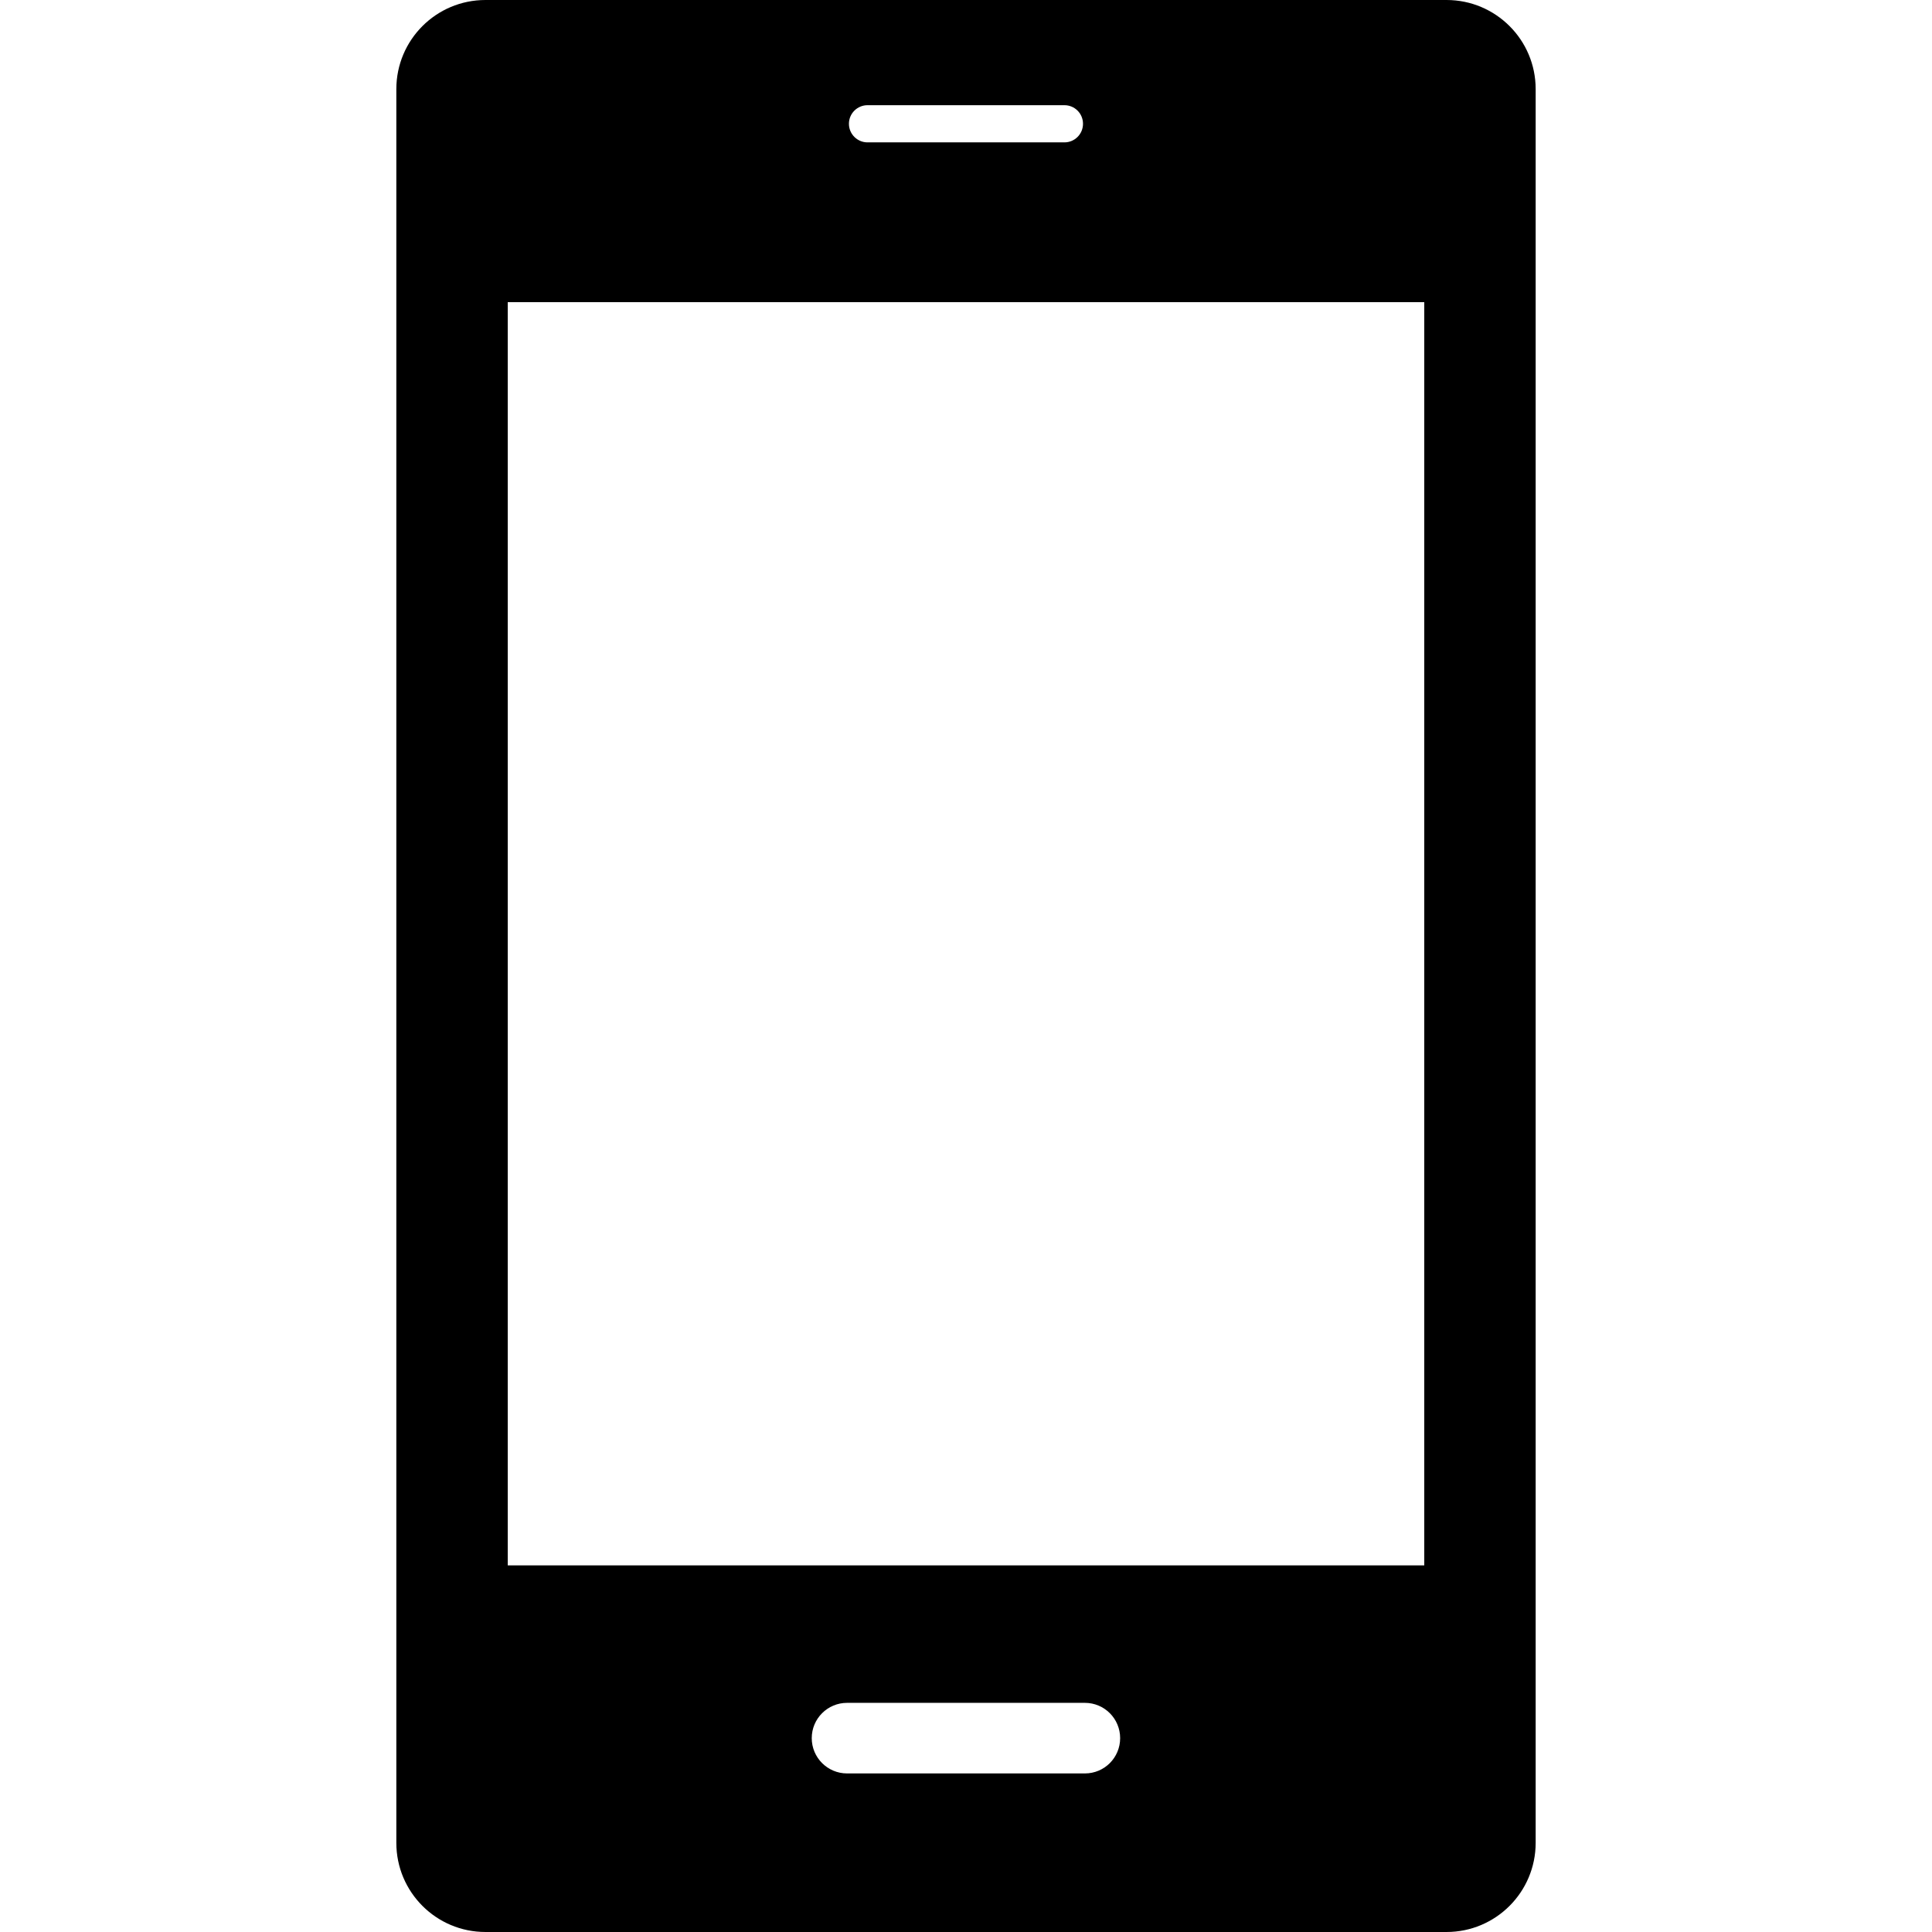
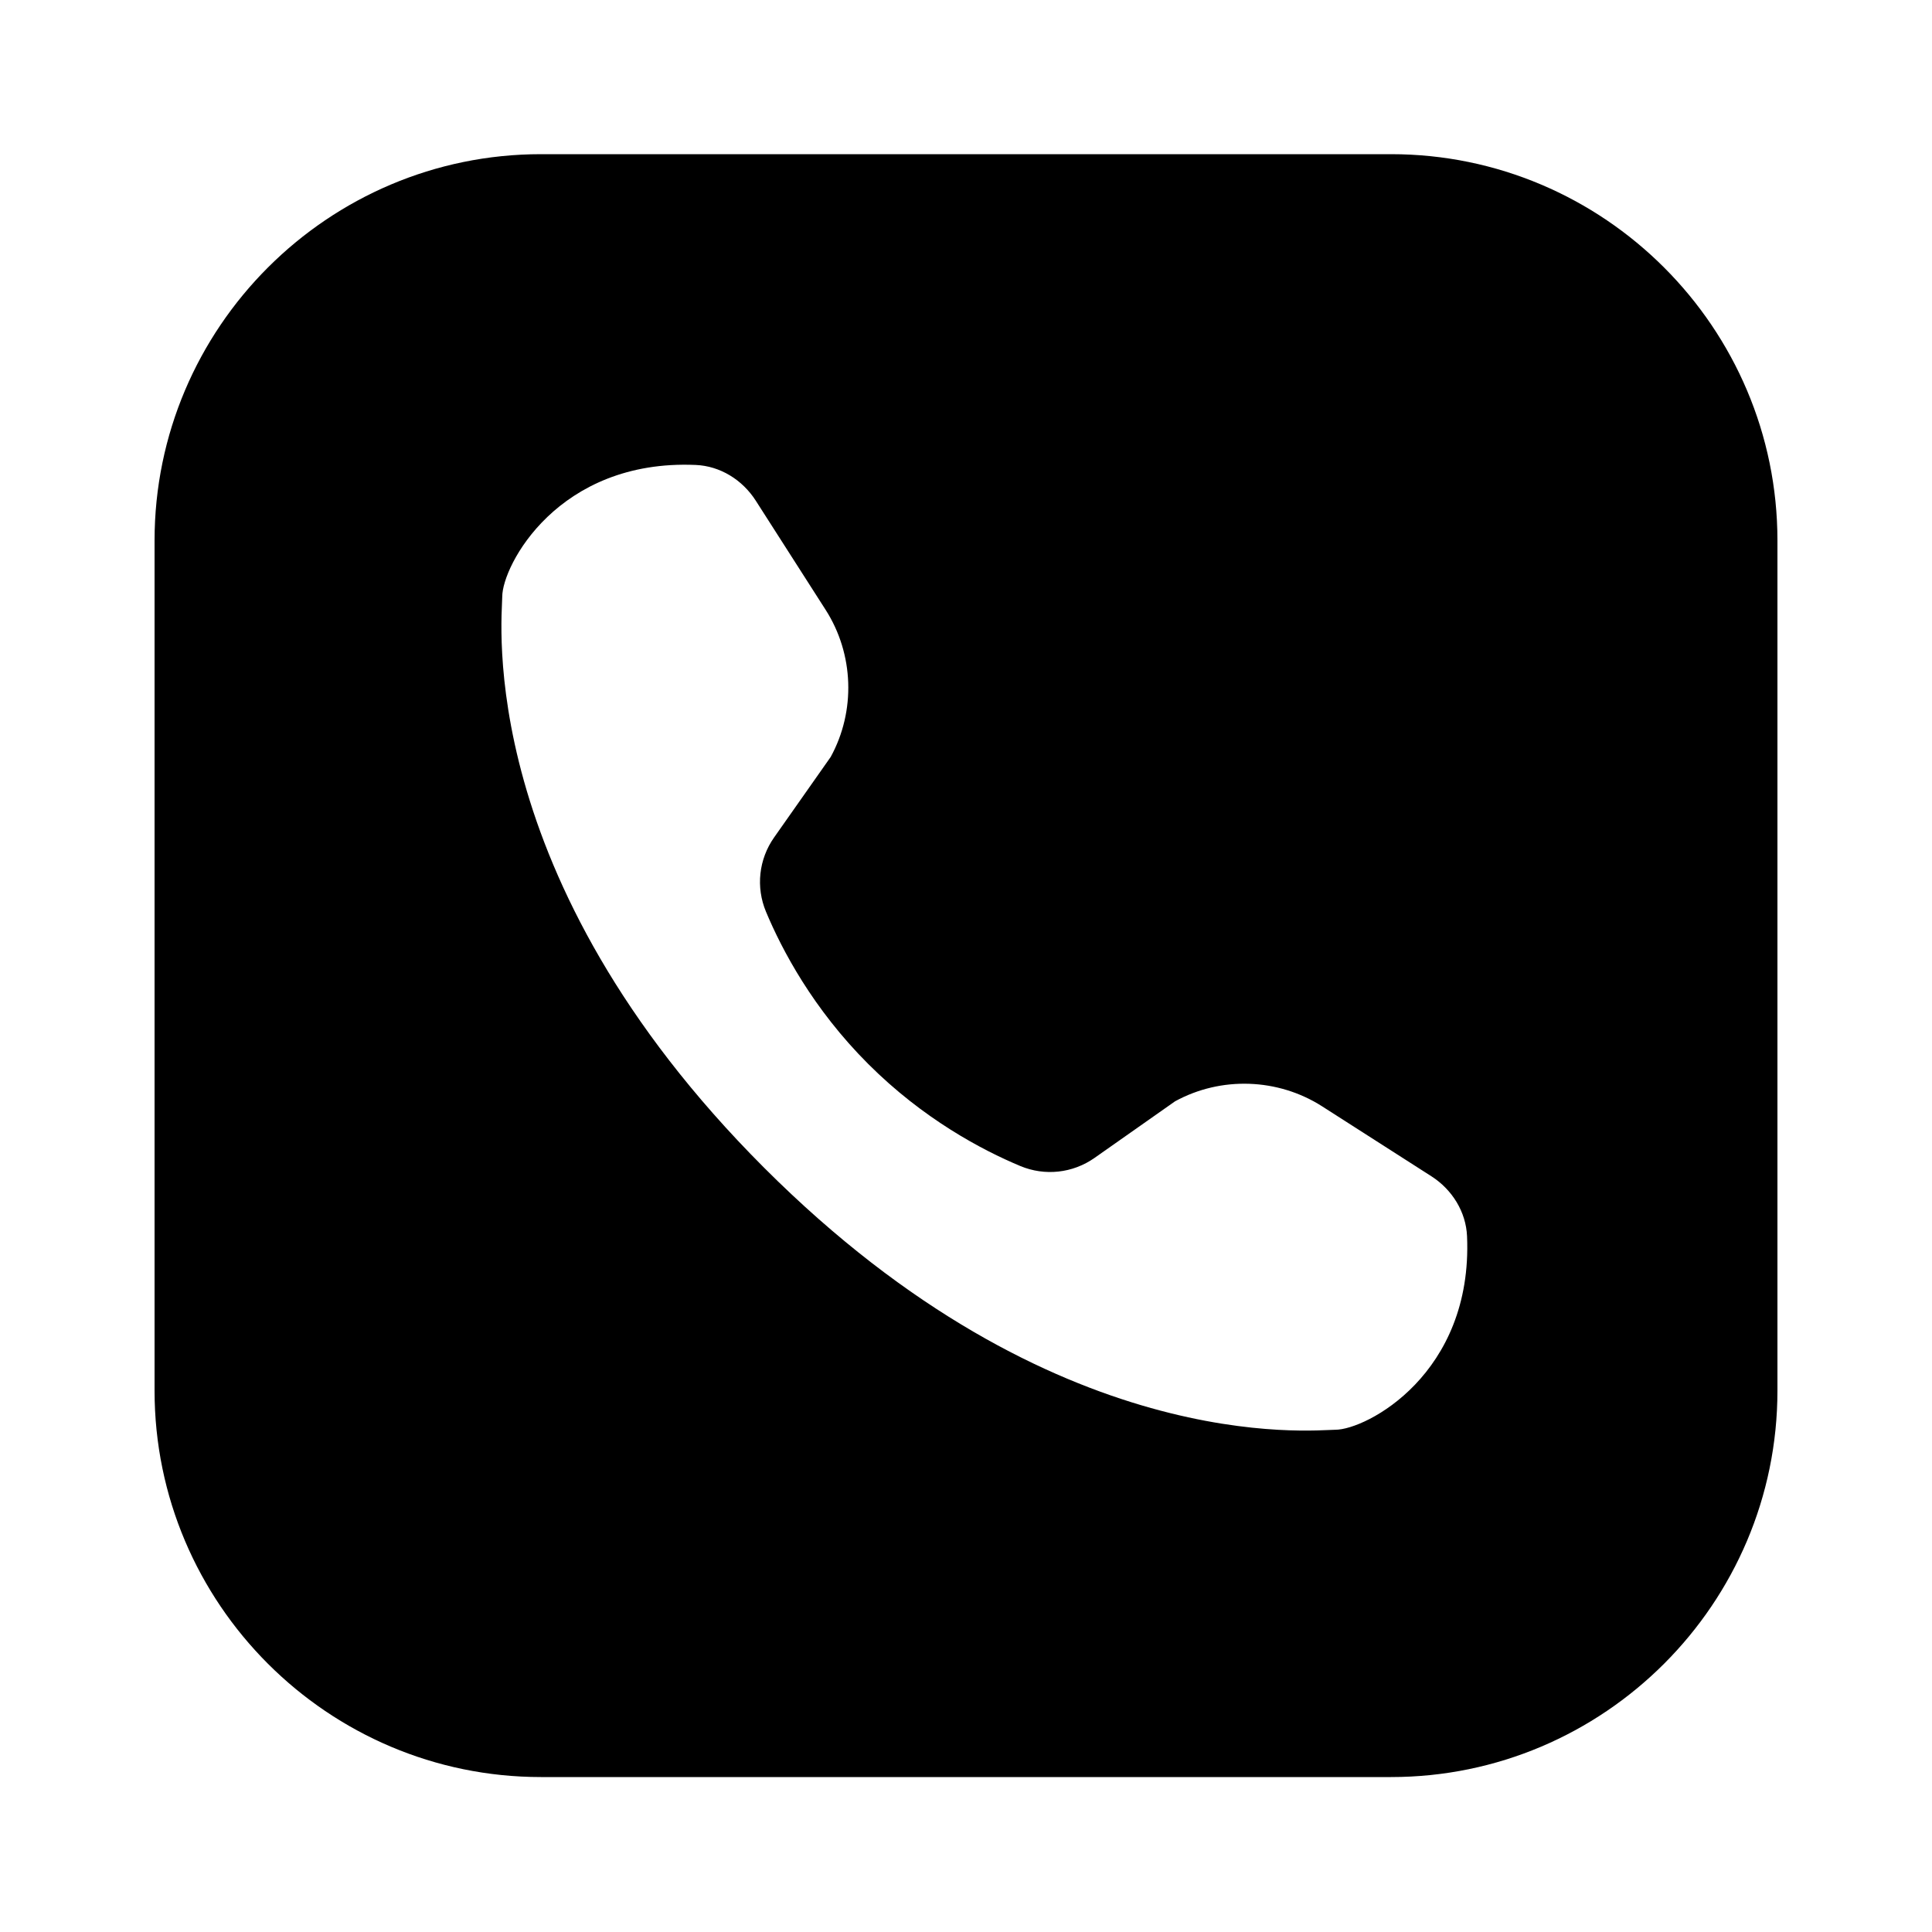
- <svg xmlns="http://www.w3.org/2000/svg" version="1.1" id="Capa_1" x="0px" y="0px" viewBox="0 0 547.597 547.597" style="enable-background:new 0 0 547.597 547.597;" xml:space="preserve">
-   <g>
-     <g>
-       <path d="M409.997,0H137.599c-13.971,0-25.264,11.312-25.264,25.264v497.059c0,13.961,11.303,25.273,25.264,25.273h272.397 c13.952,0,25.265-11.312,25.265-25.273V25.264C435.27,11.303,423.949,0,409.997,0z M245.885,29.816h55.807 c2.917,0,5.269,2.353,5.269,5.269s-2.352,5.269-5.269,5.269h-55.807c-2.897,0-5.269-2.353-5.269-5.269 S242.988,29.816,245.885,29.816z M307.497,502.653H240.09c-5.527,0-10.012-4.476-10.012-10.003 c0-5.526,4.485-10.002,10.012-10.002h67.406c5.526,0,9.992,4.476,9.992,10.002C317.489,498.178,313.033,502.653,307.497,502.653z M403.685,443.69H143.911V85.642h259.774V443.69z" />
-     </g>
-   </g>
+ <svg xmlns="http://www.w3.org/2000/svg" viewBox="0 0 50 50">
+   <path d="M 14 3.99 C 8.489 3.99 4 8.479 4 13.99 L 4 35.99 C 4 41.502 8.489 45.99 14 45.99 L 36 45.99 C 41.511 45.99 46 41.502 46 35.99 L 46 13.99 C 46 8.479 41.511 3.99 36 3.99 L 14 3.99 z M 18.006 12.033 C 18.634 12.06 19.211 12.414 19.559 12.957 C 19.955 13.575 20.569 14.534 21.369 15.785 C 22.099 16.926 22.15 18.4 21.498 19.59 L 20.033 21.674 C 19.637 22.238 19.558 22.96 19.824 23.596 C 20.238 24.586 21.041 26.107 22.467 27.533 C 23.893 28.959 25.414 29.762 26.404 30.176 C 27.04 30.442 27.762 30.363 28.326 29.967 L 30.41 28.502 C 31.6 27.85 33.074 27.902 34.215 28.631 C 35.466 29.431 36.425 30.045 37.043 30.441 C 37.586 30.789 37.94 31.366 37.967 31.994 C 38.121 35.558 35.36 37.002 34.557 37.002 C 34.001 37.002 27.316 37.762 19.777 30.223 C 12.238 22.684 12.998 15.999 12.998 15.443 C 12.998 14.64 14.442 11.879 18.006 12.033 z" />
</svg>
